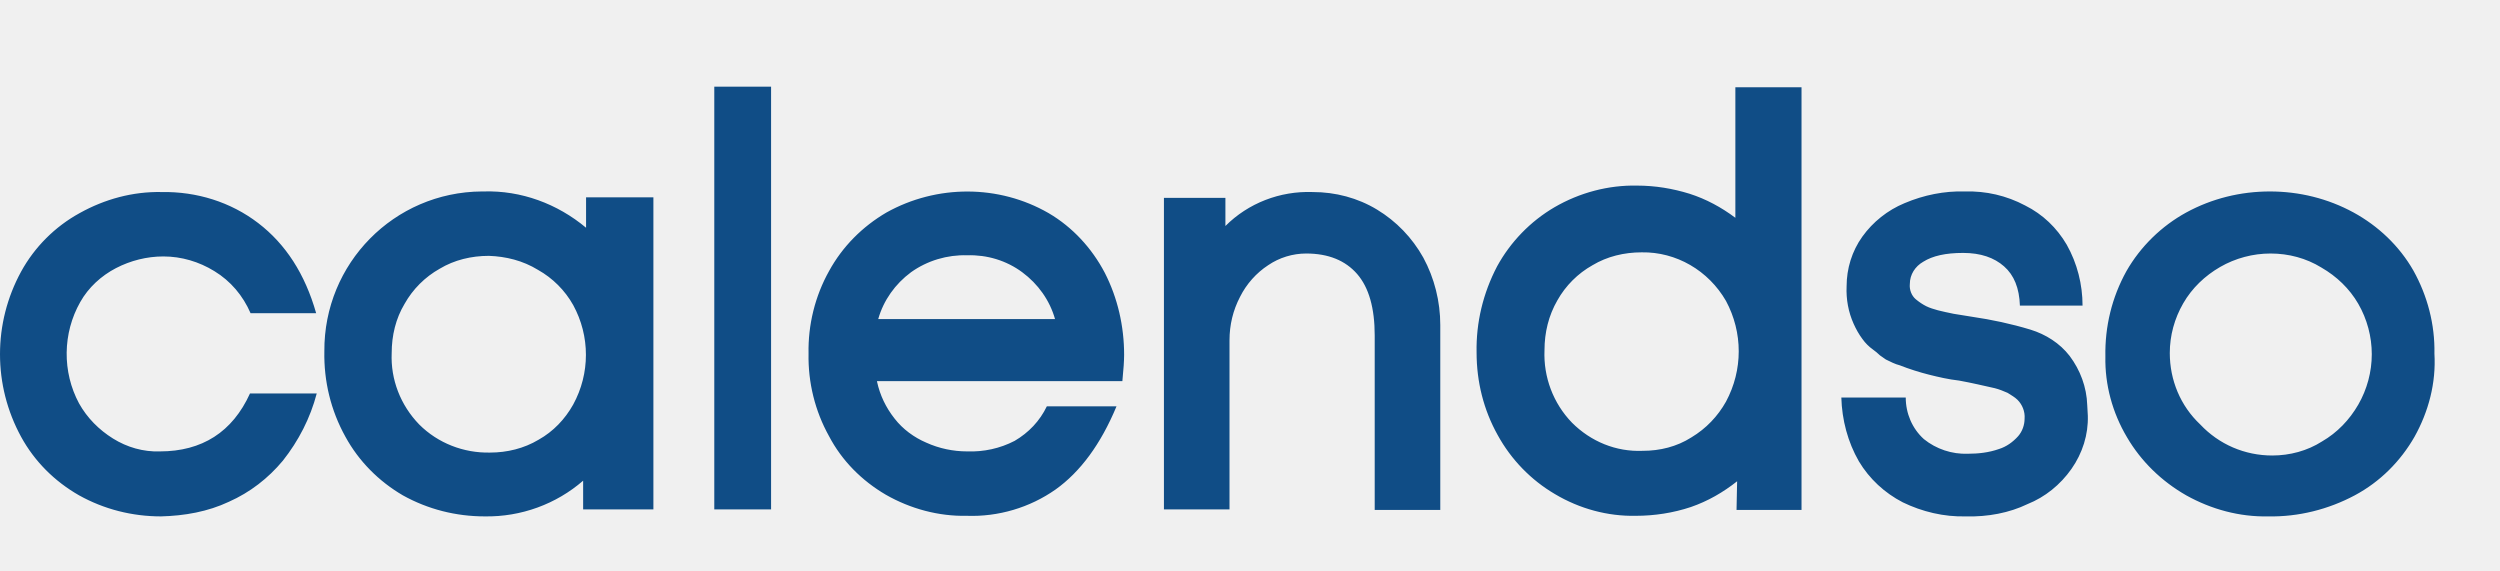
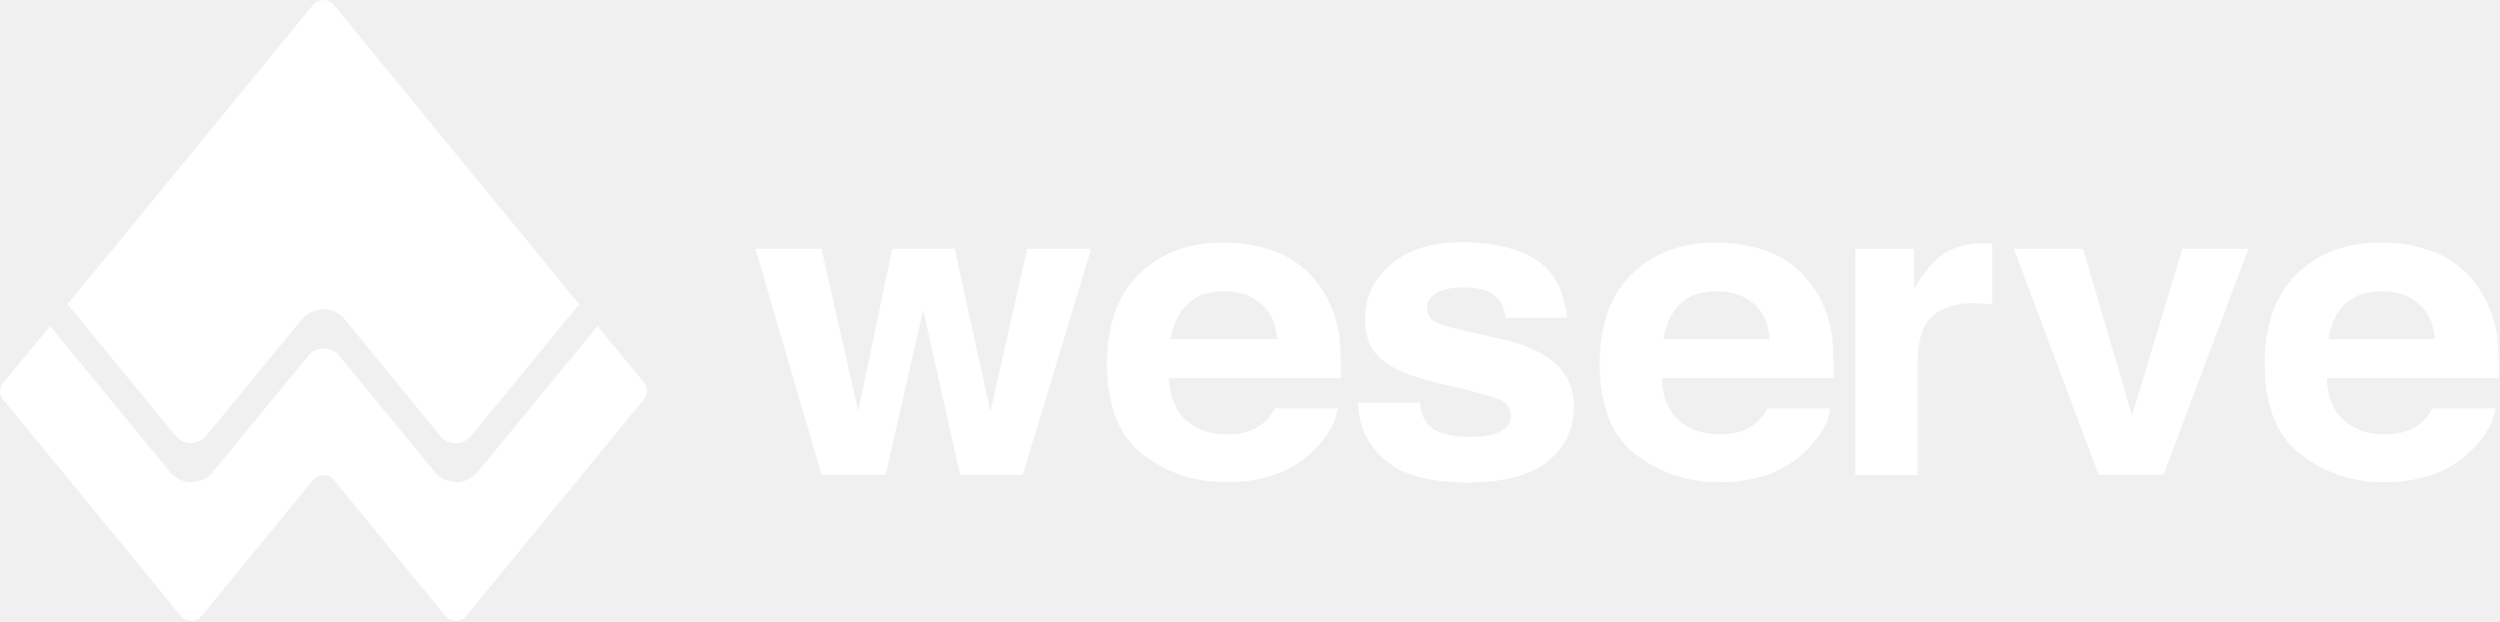
- <svg xmlns="http://www.w3.org/2000/svg" version="1.1" id="Layer_1" x="0px" y="0px" viewBox="0 0 427 97.5" style="enable-background:new 0 0 427 97.5;" xml:space="preserve">
-   <style type="text/css">
- 	.st0{fillRule:evenodd;clipRule:evenodd;fill:#104D86;}
- </style>
-   <path class="st0" d="M27.5,88.2c-4.9,0-9.7-1.2-14-3.6c-4.2-2.4-7.6-5.8-9.9-10c-4.8-8.8-4.8-19.4,0-28.2c2.3-4.2,5.8-7.7,10-10  c4.3-2.4,9.1-3.7,14-3.6c6-0.1,11.8,1.7,16.5,5.3s8,8.7,9.9,15.4H42.8c-1.3-3-3.4-5.5-6.2-7.2c-2.6-1.6-5.6-2.5-8.7-2.5  c-2.8,0-5.6,0.7-8.1,2s-4.7,3.3-6.1,5.8c-3,5.3-3.1,11.9-0.2,17.3c1.4,2.5,3.4,4.5,5.8,6s5.2,2.3,8,2.2c7.2,0,12.4-3.3,15.4-9.9  h11.4c-1.1,4.2-3.1,8.1-5.8,11.5c-2.5,3-5.6,5.4-9.2,7C35.5,87.4,31.5,88.1,27.5,88.2L27.5,88.2z M99.6,82.1  c-4.6,4-10.6,6.2-16.8,6.1c-4.9,0-9.7-1.2-14-3.6c-4.1-2.4-7.5-5.8-9.8-10c-2.5-4.5-3.7-9.5-3.6-14.6c-0.1-15,11.9-27.2,26.9-27.3  c0.1,0,0.2,0,0.3,0c6.4-0.2,12.6,2.1,17.5,6.2v-5.2h11.5V87h-12V82.1z M83.5,43.7c-3,0-5.9,0.7-8.4,2.2c-2.5,1.4-4.6,3.5-6,6  c-1.5,2.5-2.2,5.4-2.2,8.4c-0.2,4.5,1.5,8.9,4.7,12.2c3.2,3.2,7.6,4.9,12.1,4.8c2.9,0,5.8-0.7,8.3-2.2c2.5-1.4,4.5-3.5,5.9-6  c2.9-5.3,2.9-11.7,0-17c-1.4-2.5-3.5-4.6-6-6C89.3,44.5,86.4,43.8,83.5,43.7L83.5,43.7z M122,14.8h9.7V87H122  C122,87.1,122,14.8,122,14.8z M149.8,65.2c0.5,2.3,1.5,4.4,3,6.3c1.4,1.8,3.3,3.2,5.4,4.1c2.2,1,4.6,1.5,7,1.5  c2.8,0.1,5.6-0.5,8.1-1.8c2.4-1.4,4.3-3.4,5.5-5.9h11.9c-2.7,6.5-6.2,11.2-10.4,14.2c-4.4,3.1-9.8,4.7-15.2,4.5  c-4.8,0.1-9.6-1.2-13.8-3.6c-4.1-2.4-7.5-5.8-9.7-10c-2.4-4.3-3.6-9.2-3.5-14.1c-0.1-4.9,1.1-9.8,3.5-14.1c2.3-4.2,5.7-7.6,9.8-10  c8.6-4.8,19.2-4.8,27.7,0.1c4.1,2.4,7.4,6,9.6,10.2c2.2,4.3,3.3,9.1,3.3,14c0,1-0.1,2.5-0.3,4.5h-41.9V65.2z M165.2,43.6  c-3.4-0.1-6.8,0.9-9.6,2.9c-2.7,2-4.7,4.8-5.6,8h30.2c-0.9-3.2-2.9-6-5.6-8C171.9,44.5,168.6,43.5,165.2,43.6z M234.8,57.3  c0-4.7-1-8.2-3-10.5s-4.9-3.5-8.7-3.5c-2.3,0-4.6,0.7-6.5,2c-2,1.3-3.7,3.2-4.8,5.4c-1.2,2.3-1.8,4.8-1.8,7.4V87h-11.2V33.8h10.5  v4.8c3.9-3.9,9.3-6,14.9-5.8c3.9,0,7.7,1,11,3s6,4.8,7.9,8.2c1.9,3.5,2.9,7.5,2.9,11.5v31.6h-11.2L234.8,57.3L234.8,57.3z   M296.7,82.2c-2.4,1.9-5,3.4-7.9,4.4c-3,1-6.2,1.5-9.4,1.5c-4.8,0.1-9.6-1.2-13.8-3.7c-4.1-2.4-7.5-5.9-9.8-10.1  c-2.4-4.3-3.6-9.1-3.6-14.1c-0.1-5.1,1.1-10.1,3.5-14.7c2.3-4.2,5.7-7.7,9.8-10.1c4.3-2.5,9.2-3.8,14.1-3.7c3.1,0,6.1,0.5,9,1.4  c2.8,0.9,5.4,2.3,7.8,4.1V14.9h11.3v72.2h-11.1L296.7,82.2L296.7,82.2z M280.4,43.1c-3,0-5.9,0.7-8.4,2.2c-2.5,1.4-4.6,3.5-6,6  c-1.5,2.6-2.2,5.5-2.2,8.5c-0.2,4.6,1.5,9.1,4.7,12.4c3.2,3.2,7.5,5,12.1,4.8c2.9,0,5.8-0.7,8.3-2.3c2.5-1.5,4.5-3.6,5.9-6.1  c2.9-5.4,2.9-11.8,0-17.2C291.8,46.2,286.3,43,280.4,43.1z M335.8,88.2c-3.8,0.1-7.5-0.8-10.8-2.4c-3.1-1.6-5.7-4-7.5-7  c-1.9-3.3-2.9-7.1-3-10.9h11c0,2.7,1.1,5.3,3.1,7.1c2.1,1.7,4.8,2.6,7.5,2.5c1.8,0,3.6-0.2,5.3-0.8c1.3-0.4,2.4-1.2,3.3-2.2  c0.7-0.8,1.1-1.9,1.1-3c0.1-1.2-0.4-2.4-1.2-3.2c-0.5-0.5-1.1-0.8-1.7-1.2c-0.7-0.3-1.4-0.6-2.2-0.8c-1.8-0.4-3.9-0.9-6.1-1.3  c-1.8-0.2-3.5-0.6-5.1-1s-3.5-1-5-1.6c-0.8-0.2-1.6-0.6-2.4-1l-1-0.7c-0.4-0.4-0.8-0.7-1.2-1c-0.7-0.5-1.3-1.1-1.8-1.8  c-0.6-0.8-1.1-1.7-1.5-2.6c-0.9-2-1.3-4.2-1.2-6.4c0-3,0.9-6,2.7-8.5c1.8-2.5,4.3-4.5,7.2-5.7c3.3-1.4,6.8-2.1,10.3-2  c3.6-0.1,7.1,0.7,10.3,2.4c3,1.5,5.4,3.8,7.1,6.7c1.8,3.2,2.7,6.8,2.7,10.4H345c-0.1-3-1-5.2-2.7-6.7s-4-2.3-7-2.3s-5.2,0.5-6.8,1.5  c-1.4,0.8-2.3,2.2-2.3,3.8c-0.1,1,0.3,2,1,2.6c0.6,0.5,1.2,0.9,1.8,1.2c0.6,0.3,1.3,0.5,2,0.7c0.8,0.2,1.7,0.4,2.7,0.6l3.1,0.5  c3.4,0.5,6.7,1.2,10,2.2c2.6,0.8,5,2.3,6.7,4.5c1.8,2.4,2.9,5.3,3,8.4l0.1,1.8c0.1,3.2-0.9,6.4-2.8,9.1s-4.5,4.8-7.5,6  C343.2,87.6,339.5,88.3,335.8,88.2L335.8,88.2z M412.4,74.6c-2.4,4.2-5.9,7.7-10.2,10c-4.5,2.4-9.6,3.7-14.8,3.6  c-4.9,0.1-9.7-1.2-14-3.6c-4.2-2.4-7.7-5.8-10.1-9.9c-2.5-4.2-3.8-9-3.7-13.8c-0.1-5.1,1.1-10.1,3.6-14.6c2.4-4.2,6-7.7,10.2-10  c4.4-2.4,9.3-3.6,14.3-3.6s9.9,1.2,14.3,3.6c4.2,2.3,7.8,5.7,10.2,9.9c2.4,4.3,3.7,9.2,3.6,14.2C416.1,65.4,414.8,70.3,412.4,74.6  L412.4,74.6z M387.8,43.3c-3,0-6,0.8-8.6,2.3s-4.8,3.6-6.3,6.2c-1.5,2.6-2.3,5.5-2.3,8.5c0,4.6,1.8,9,5.2,12.2  c3.2,3.4,7.6,5.3,12.3,5.3c3,0,6-0.8,8.5-2.4c2.6-1.5,4.7-3.7,6.2-6.3c1.5-2.6,2.3-5.6,2.3-8.6s-0.8-6-2.3-8.6s-3.7-4.7-6.3-6.2  C393.9,44.1,390.9,43.3,387.8,43.3z" />
+ <svg xmlns="http://www.w3.org/2000/svg" width="567" height="141" viewBox="0 0 567 141" fill="none">
+   <path d="M202.44 56.406H216.602L224.723 93.344L233.038 56.406H247.59L232.064 107.671H217.837L209.456 70.297L200.946 107.671H186.394L171.387 56.406H186.394L194.709 93.22L202.44 56.406Z" fill="white" />
+   <path d="M290.264 57.412C293.967 59.032 297.086 61.523 299.489 65.012C301.698 68.064 303.127 71.614 303.777 75.601C304.167 77.968 304.297 81.332 304.232 85.754H265.253C265.448 90.924 267.332 94.475 270.84 96.593C272.984 97.901 275.518 98.524 278.571 98.524C281.754 98.524 284.353 97.714 286.367 96.157C287.471 95.284 288.445 94.163 289.225 92.606H303.517C303.127 95.658 301.438 98.71 298.32 101.887C293.513 106.87 286.821 109.362 278.181 109.362C271.035 109.362 264.798 107.244 259.341 103.071C253.884 98.897 251.156 92.045 251.156 82.515C251.156 73.608 253.624 66.818 258.497 62.084C263.434 57.35 269.801 54.983 277.596 54.983C282.339 55.045 286.497 55.855 290.264 57.412ZM269.346 68.998C267.397 70.929 266.098 73.608 265.643 76.909H289.745C289.485 73.359 288.251 70.618 286.042 68.811C283.833 66.943 281.039 66.07 277.726 66.07C274.088 66.07 271.295 67.067 269.346 68.998Z" fill="white" />
+   <path d="M322.155 91.295C322.48 93.662 323.065 95.344 324.104 96.403C325.858 98.21 329.042 99.082 333.784 99.082C336.577 99.082 338.721 98.708 340.345 97.898C341.97 97.088 342.814 95.967 342.814 94.348C342.814 92.853 342.164 91.669 340.865 90.922C339.566 90.112 334.693 88.804 326.248 86.873C320.141 85.44 315.919 83.634 313.385 81.454C310.916 79.336 309.682 76.221 309.682 72.235C309.682 67.501 311.631 63.452 315.529 60.026C319.427 56.6 324.884 54.918 331.9 54.918C338.591 54.918 344.048 56.226 348.271 58.78C352.494 61.334 354.898 65.756 355.547 72.048H341.58C341.385 70.304 340.865 68.933 340.086 67.937C338.526 66.13 335.928 65.196 332.225 65.196C329.171 65.196 327.028 65.632 325.728 66.566C324.429 67.501 323.779 68.559 323.779 69.743C323.779 71.3 324.494 72.421 325.858 73.107C327.222 73.854 332.095 75.038 340.475 76.844C346.062 78.09 350.22 80.021 353.014 82.513C355.742 85.066 357.106 88.305 357.106 92.167C357.106 97.275 355.157 101.386 351.195 104.625C347.232 107.865 341.125 109.422 332.874 109.422C324.429 109.422 318.257 107.74 314.229 104.314C310.202 100.888 308.188 96.59 308.188 91.295H322.155V91.295Z" fill="white" />
+   <path d="M402.064 57.412C405.767 59.032 408.885 61.523 411.289 65.012C413.497 68.064 414.927 71.614 415.576 75.601C415.966 77.968 416.096 81.332 416.031 85.754H377.052C377.247 90.924 379.131 94.475 382.639 96.593C384.783 97.901 387.317 98.524 390.37 98.524C393.553 98.524 396.152 97.714 398.166 96.157C399.27 95.284 400.245 94.163 401.024 92.606H415.316C414.927 95.658 413.237 98.71 410.119 101.887C405.312 106.87 398.62 109.362 389.98 109.362C382.834 109.362 376.597 107.244 371.14 103.071C365.683 98.897 362.955 92.045 362.955 82.515C362.955 73.608 365.423 66.818 370.296 62.084C375.233 57.35 381.6 54.983 389.395 54.983C394.138 55.045 398.296 55.855 402.064 57.412ZM381.145 68.998C379.196 70.929 377.897 73.608 377.442 76.909H401.544C401.284 73.359 400.05 70.618 397.841 68.811C395.632 66.943 392.839 66.07 389.525 66.07C385.887 66.07 383.094 67.067 381.145 68.998Z" fill="white" />
+   <path d="M450.792 55.177C450.987 55.177 451.377 55.239 452.027 55.239V69.005C451.117 68.881 450.337 68.819 449.688 68.819C448.973 68.819 448.454 68.756 447.999 68.756C442.347 68.756 438.579 70.5 436.695 74.051C435.591 76.044 435.071 79.096 435.071 83.208V107.75H420.974V56.423H434.291V65.393C436.435 61.967 438.319 59.662 439.943 58.354C442.542 56.236 445.985 55.177 450.143 55.177C450.402 55.177 450.597 55.177 450.792 55.177Z" fill="white" />
+   <path d="M495.175 56.406H510.182L490.887 107.671H476.14L456.911 56.406H472.632L483.741 94.216L495.175 56.406Z" fill="white" />
+   <path d="M552.947 57.412C556.65 59.032 559.768 61.523 562.172 65.012C564.38 68.064 565.81 71.614 566.459 75.601C566.849 77.968 566.979 81.332 566.914 85.754H527.935C528.13 90.924 530.014 94.475 533.522 96.593C535.666 97.901 538.199 98.524 541.253 98.524C544.436 98.524 547.035 97.714 549.049 96.157C550.153 95.284 551.128 94.163 551.907 92.606H566.199C565.81 95.658 564.12 98.71 561.002 101.887C556.195 106.87 549.503 109.362 540.863 109.362C533.717 109.362 527.48 107.244 522.023 103.071C516.566 98.897 513.838 92.045 513.838 82.515C513.838 73.608 516.306 66.818 521.179 62.084C526.116 57.35 532.483 54.983 540.278 54.983C545.021 55.045 549.244 55.855 552.947 57.412ZM532.028 68.998C530.079 70.929 528.78 73.608 528.325 76.909H552.427C552.167 73.359 550.933 70.618 548.724 68.811C546.515 66.943 543.721 66.07 540.408 66.07C536.77 66.07 534.042 67.067 532.028 68.998Z" fill="white" />
+   <path d="M131.395 69.033L106.904 98.87C105.085 101.05 101.706 101.05 99.887 98.87L78.189 72.397C77.02 70.964 75.331 70.154 73.447 70.154C71.628 70.154 69.939 70.902 68.704 72.21C68.639 72.272 68.574 72.334 68.509 72.397L46.811 98.808C44.992 100.988 41.614 100.988 39.795 98.808L15.303 68.971L25.828 56.201L43.368 34.836L71.043 1.075C72.212 -0.358 74.486 -0.358 75.721 1.075L103.395 34.836L120.936 56.201L131.395 69.033Z" fill="white" />
+   <path d="M146.154 90.514L120.883 121.286L105.746 139.724C104.577 141.156 102.303 141.156 101.069 139.724L85.932 121.286L75.733 108.828C74.563 107.395 72.225 107.395 71.055 108.828L60.856 121.286L45.719 139.724C44.55 141.156 42.211 141.156 41.041 139.724L25.905 121.286L0.633 90.514C-0.211 89.455 -0.211 88.023 0.633 86.964L6.285 80.112L11.353 73.945L38.638 107.146L38.703 107.208C39.872 108.578 41.626 109.388 43.51 109.326C45.394 109.326 47.083 108.516 48.252 107.084L69.951 80.672C71.77 78.492 75.148 78.492 76.967 80.672L98.73 107.146L98.795 107.208C99.964 108.578 101.653 109.326 103.537 109.326H103.602C105.486 109.326 107.175 108.516 108.345 107.084L135.565 73.945L140.632 80.112L146.284 86.964C146.999 88.023 146.999 89.455 146.154 90.514Z" fill="white" />
</svg>
